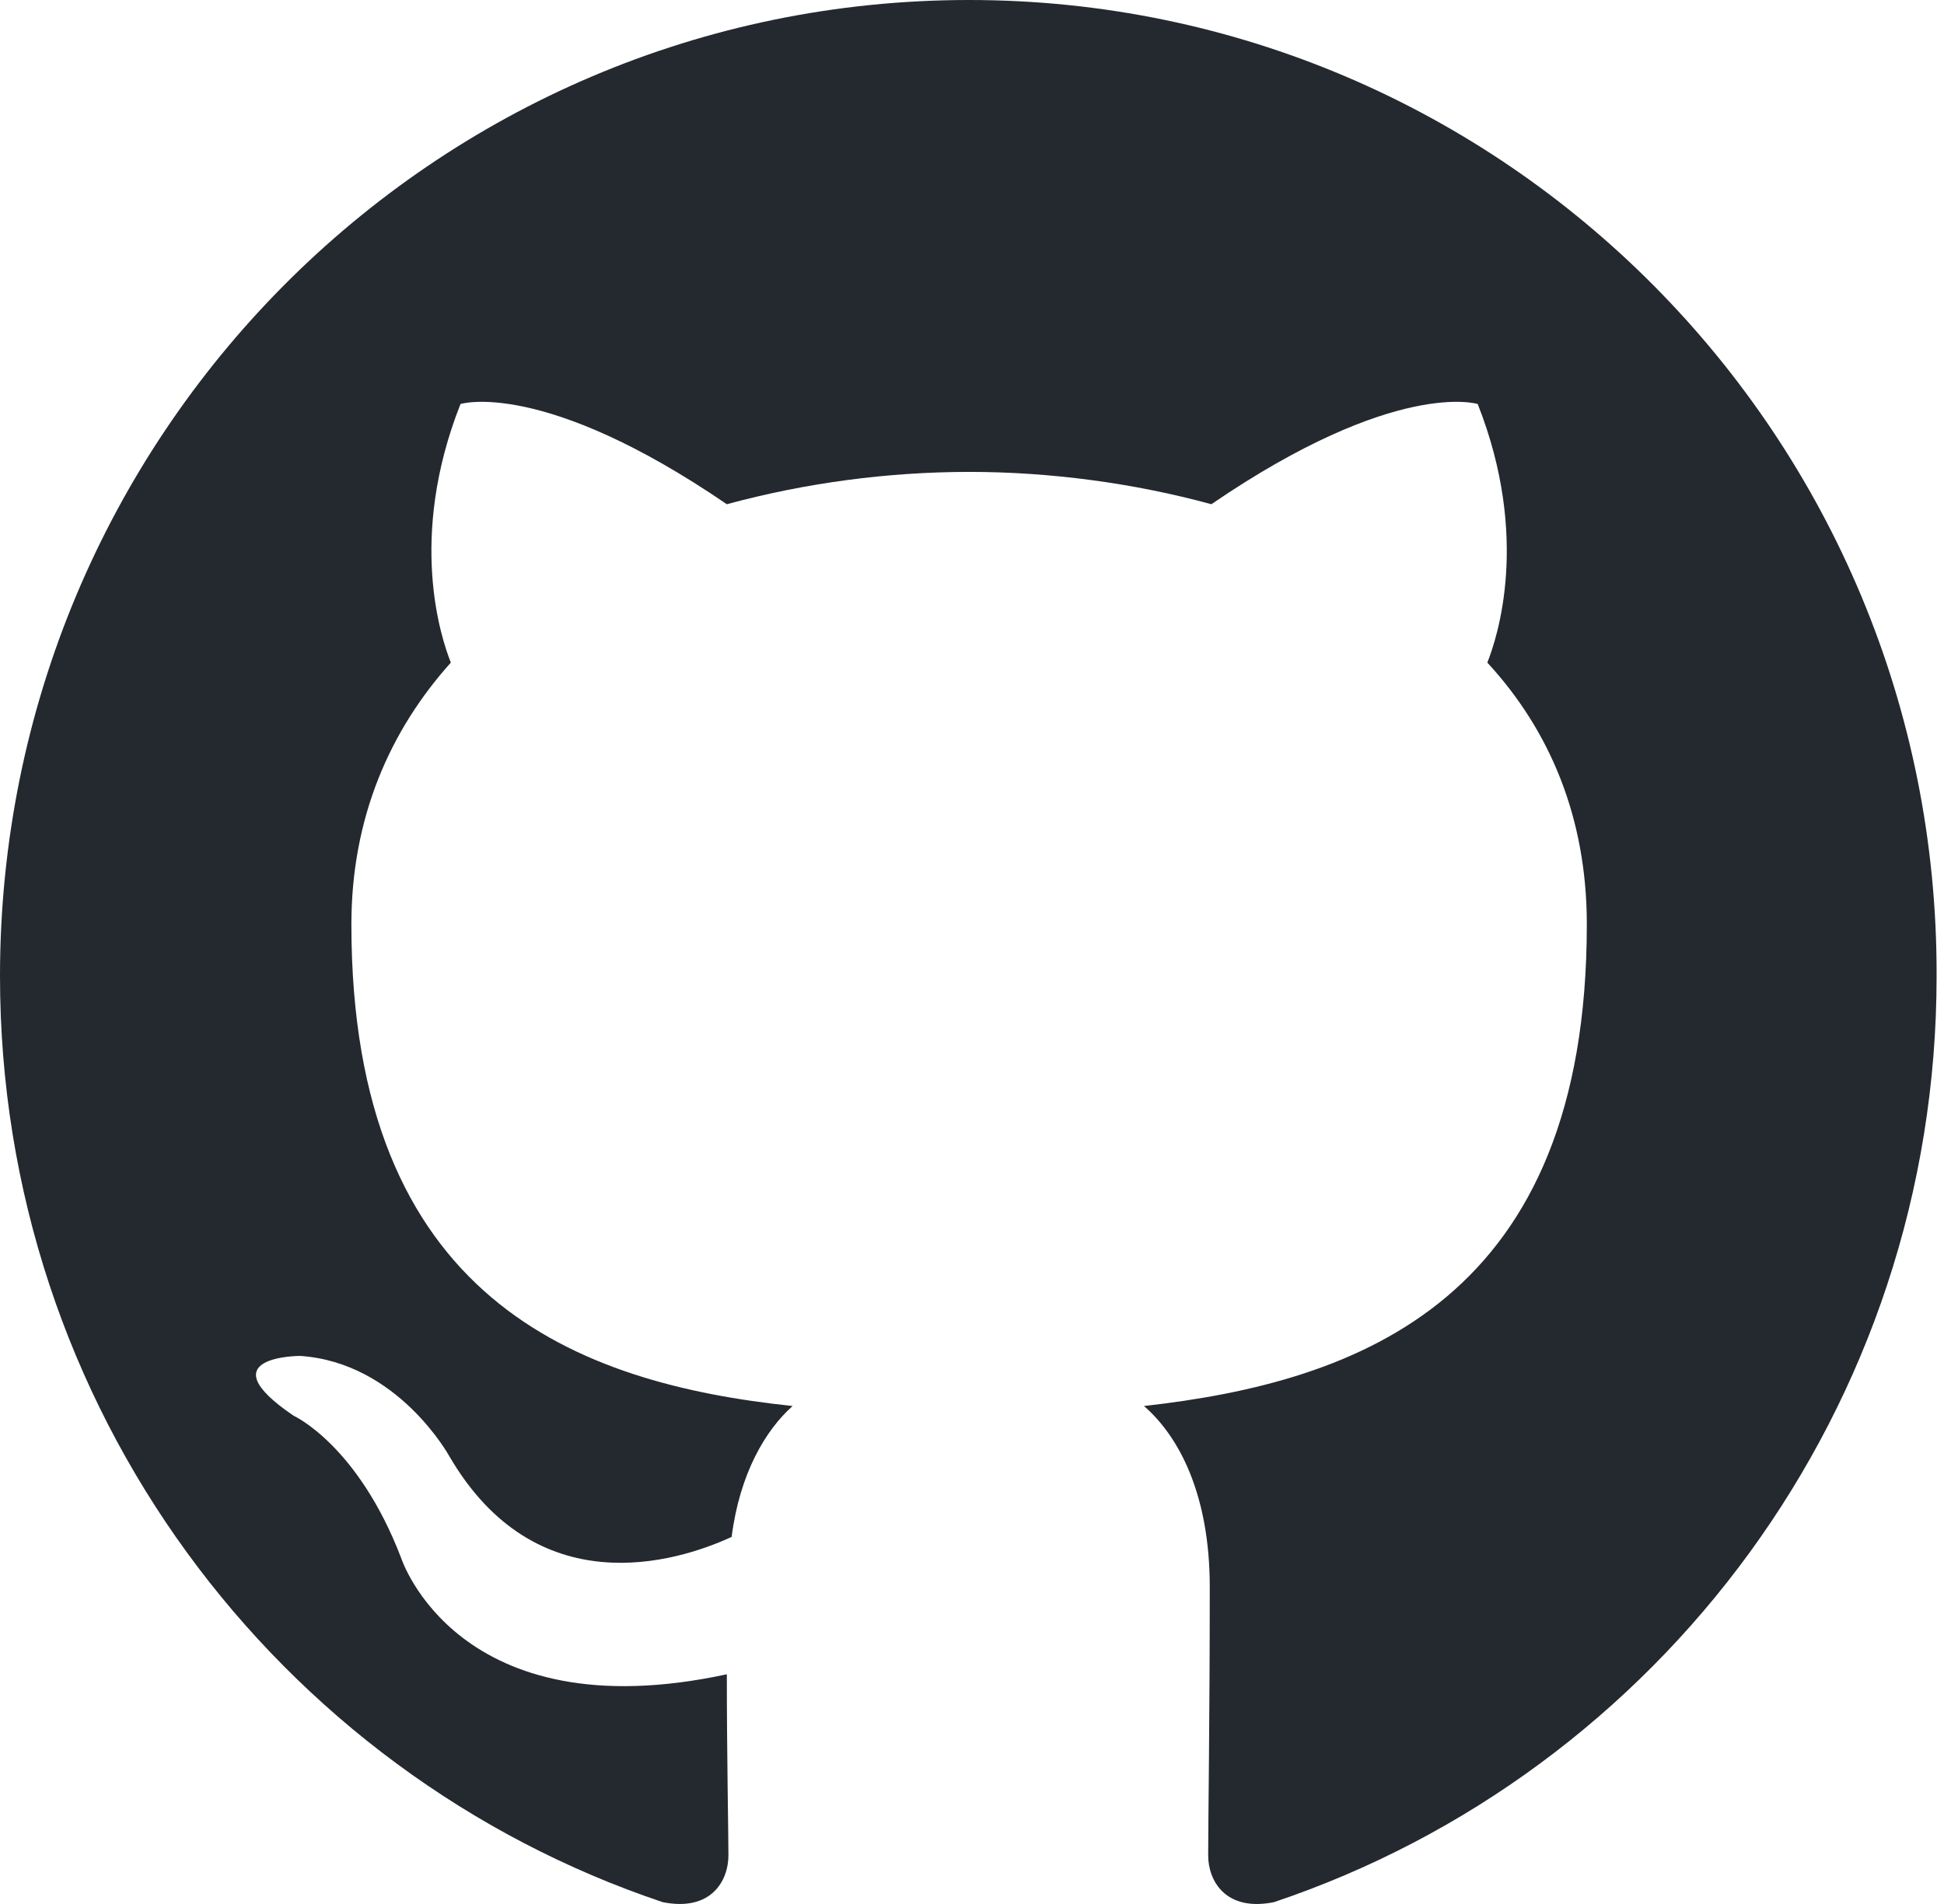
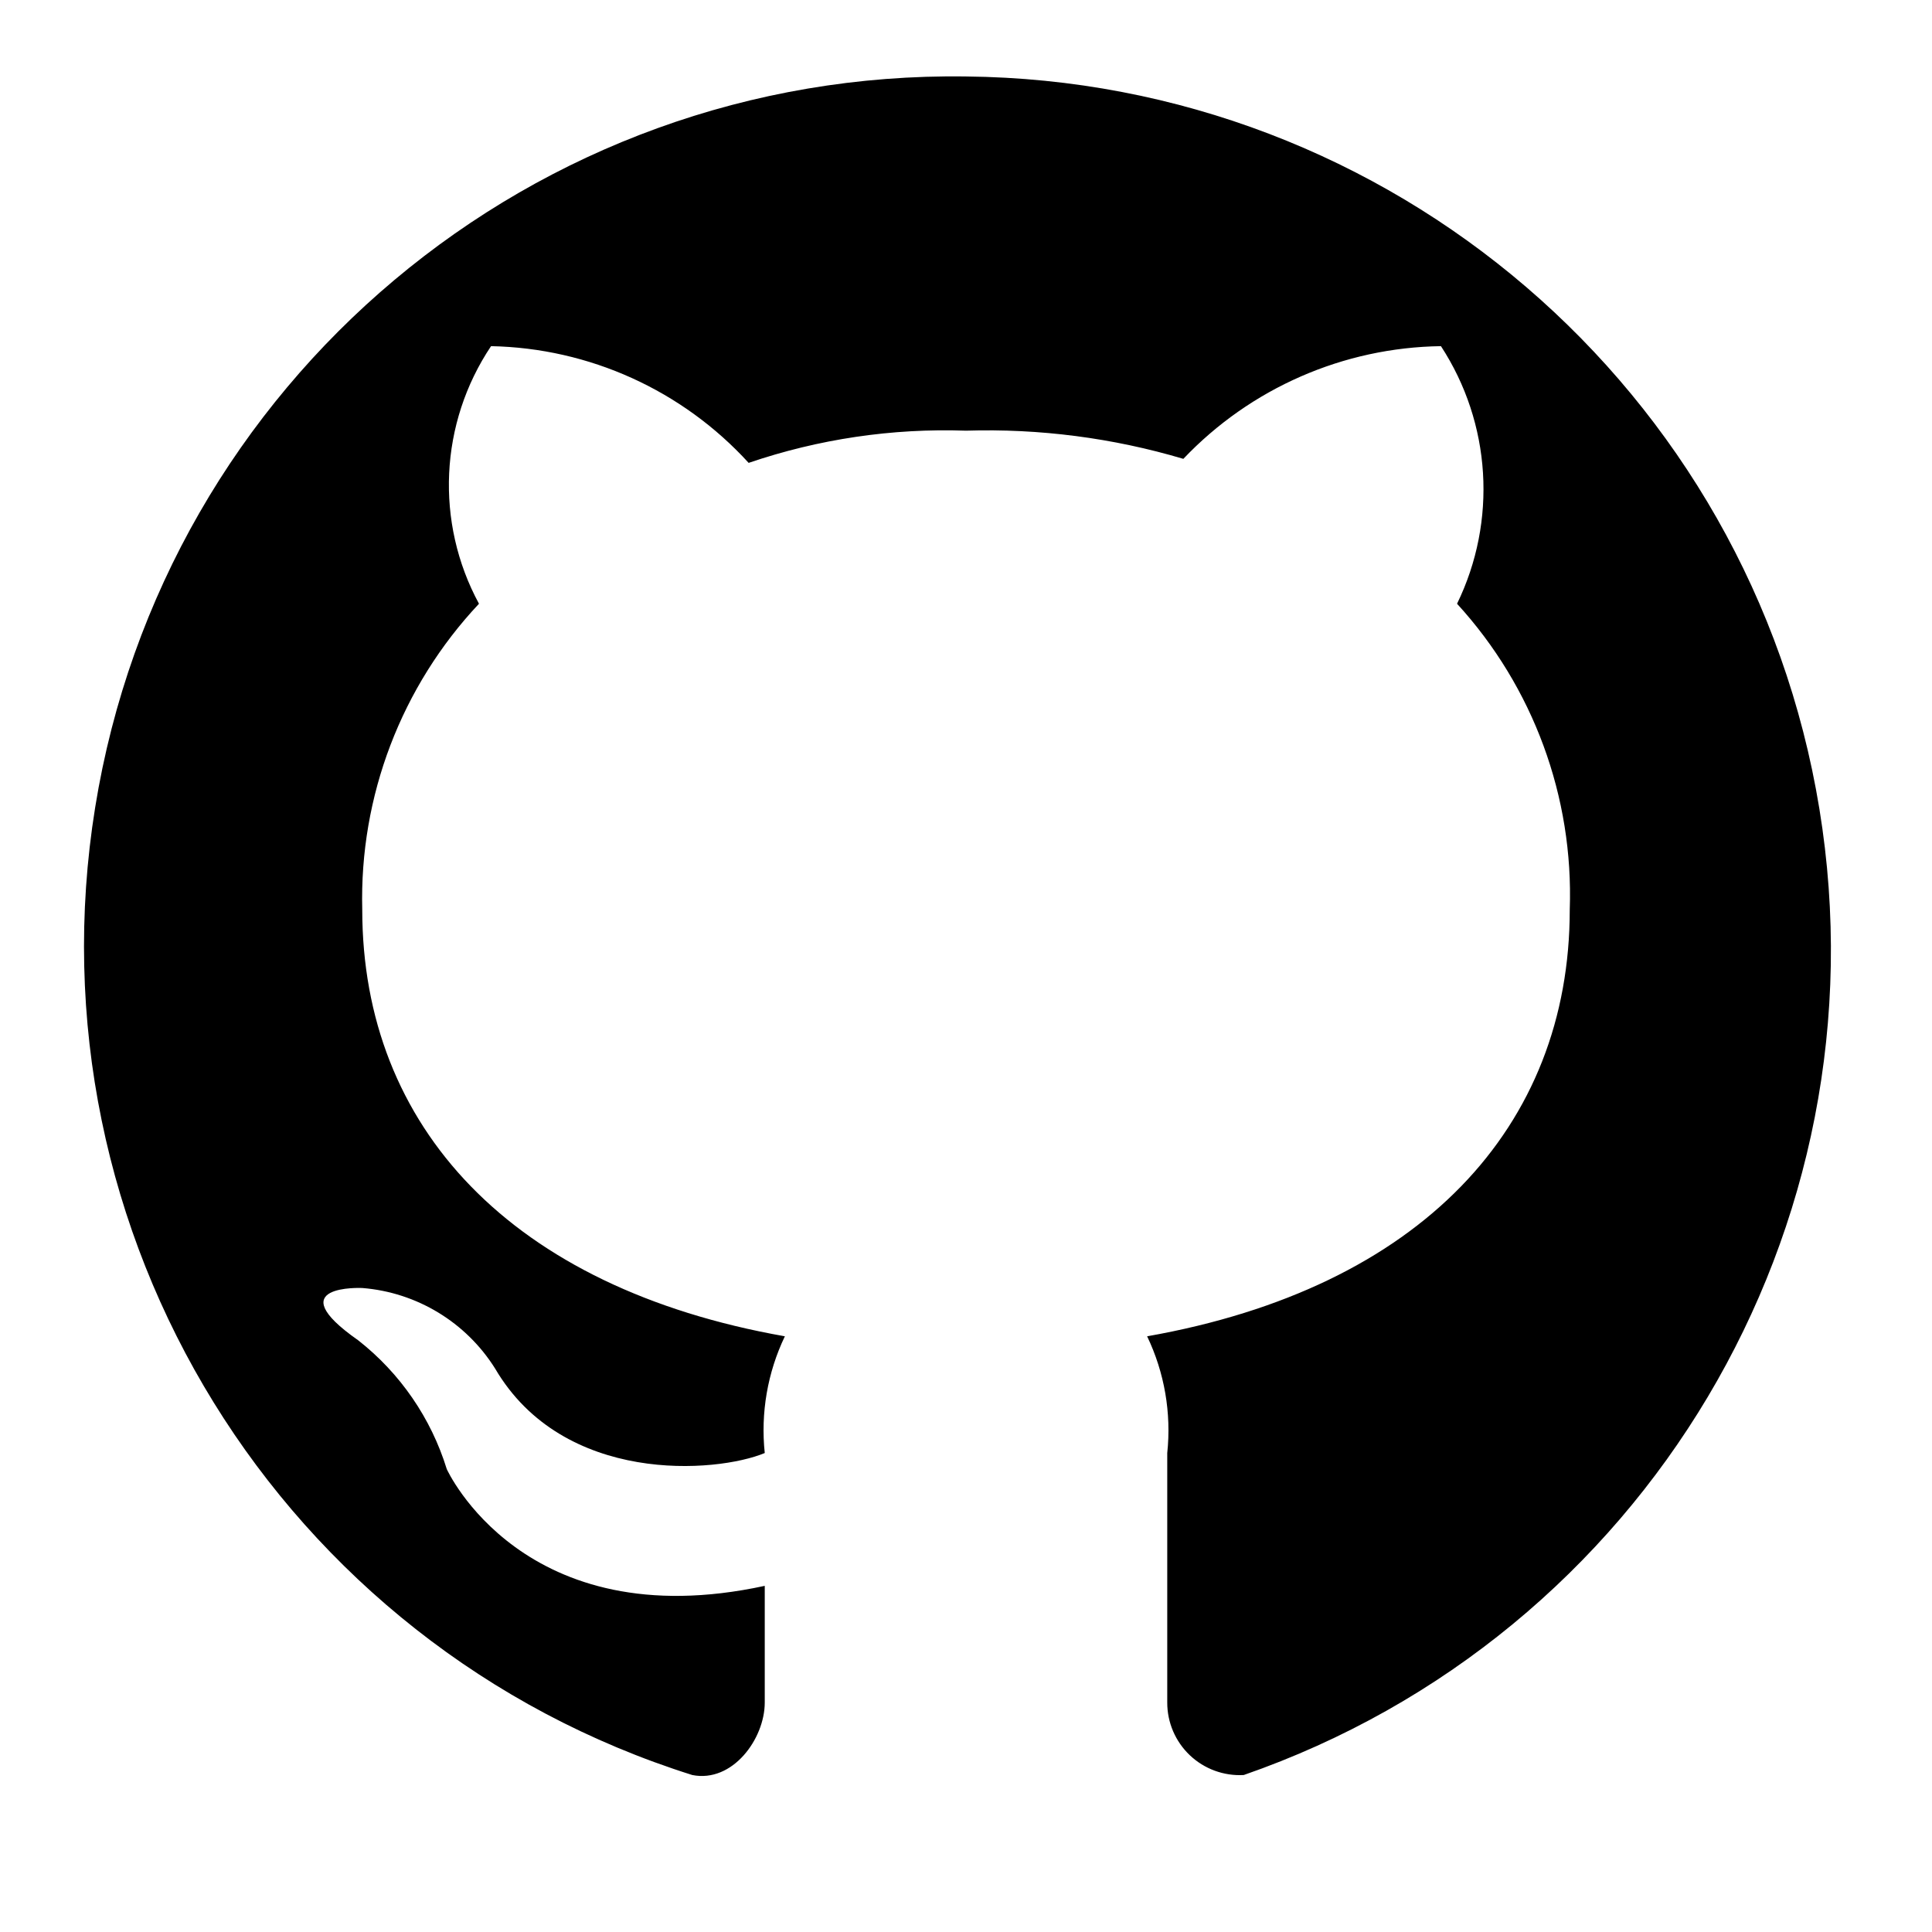
- <svg xmlns="http://www.w3.org/2000/svg" width="98" height="96">
-   <path fill-rule="evenodd" clip-rule="evenodd" d="M48.854 0C21.839 0 0 22 0 49.217c0 21.756 13.993 40.172 33.405 46.69 2.427.49 3.316-1.059 3.316-2.362 0-1.141-.08-5.052-.08-9.127-13.59 2.934-16.42-5.867-16.42-5.867-2.184-5.704-5.42-7.17-5.42-7.17-4.448-3.015.324-3.015.324-3.015 4.934.326 7.523 5.052 7.523 5.052 4.367 7.496 11.404 5.378 14.235 4.074.404-3.178 1.699-5.378 3.074-6.6-10.839-1.141-22.243-5.378-22.243-24.283 0-5.378 1.94-9.778 5.014-13.2-.485-1.222-2.184-6.275.486-13.038 0 0 4.125-1.304 13.426 5.052a46.97 46.97 0 0 1 12.214-1.63c4.125 0 8.33.571 12.213 1.63 9.302-6.356 13.427-5.052 13.427-5.052 2.67 6.763.97 11.816.485 13.038 3.155 3.422 5.015 7.822 5.015 13.2 0 18.905-11.404 23.06-22.324 24.283 1.78 1.548 3.316 4.481 3.316 9.126 0 6.6-.08 11.897-.08 13.526 0 1.304.89 2.853 3.316 2.364 19.412-6.52 33.405-24.935 33.405-46.691C97.707 22 75.788 0 48.854 0z" fill="#24292f" />
+ <svg xmlns="http://www.w3.org/2000/svg" width="800px" height="800px" viewBox="0 0 48 48">
+   <g id="Layer_2" data-name="Layer 2">
+     <g id="invisible_box" data-name="invisible box">
+       <rect width="48" height="48" fill="none" />
+       <rect width="48" height="48" fill="none" />
+     </g>
+     <g id="icons_Q2" data-name="icons Q2">
+       <path d="M24,1.9a21.6,21.6,0,0,0-6.8,42.2c1,.2,1.8-.9,1.8-1.8V39.4c-6,1.3-7.9-2.9-7.9-2.9a6.5,6.5,0,0,0-2.2-3.2C6.9,31.9,9,32,9,32a4.3,4.3,0,0,1,3.3,2c1.7,2.9,5.5,2.6,6.7,2.1a5.4,5.4,0,0,1,.5-2.9C12.7,32,9,28,9,22.6A10.7,10.7,0,0,1,11.9,15a6.2,6.2,0,0,1,.3-6.4,8.9,8.9,0,0,1,6.4,2.9,15.1,15.1,0,0,1,5.4-.8,17.1,17.1,0,0,1,5.4.7,9,9,0,0,1,6.4-2.8,6.5,6.5,0,0,1,.4,6.4A10.7,10.7,0,0,1,39,22.6C39,28,35.3,32,28.5,33.2a5.4,5.4,0,0,1,.5,2.9v6.2a1.8,1.8,0,0,0,1.9,1.8A21.7,21.7,0,0,0,24,1.9Z" />
+     </g>
+   </g>
</svg>
